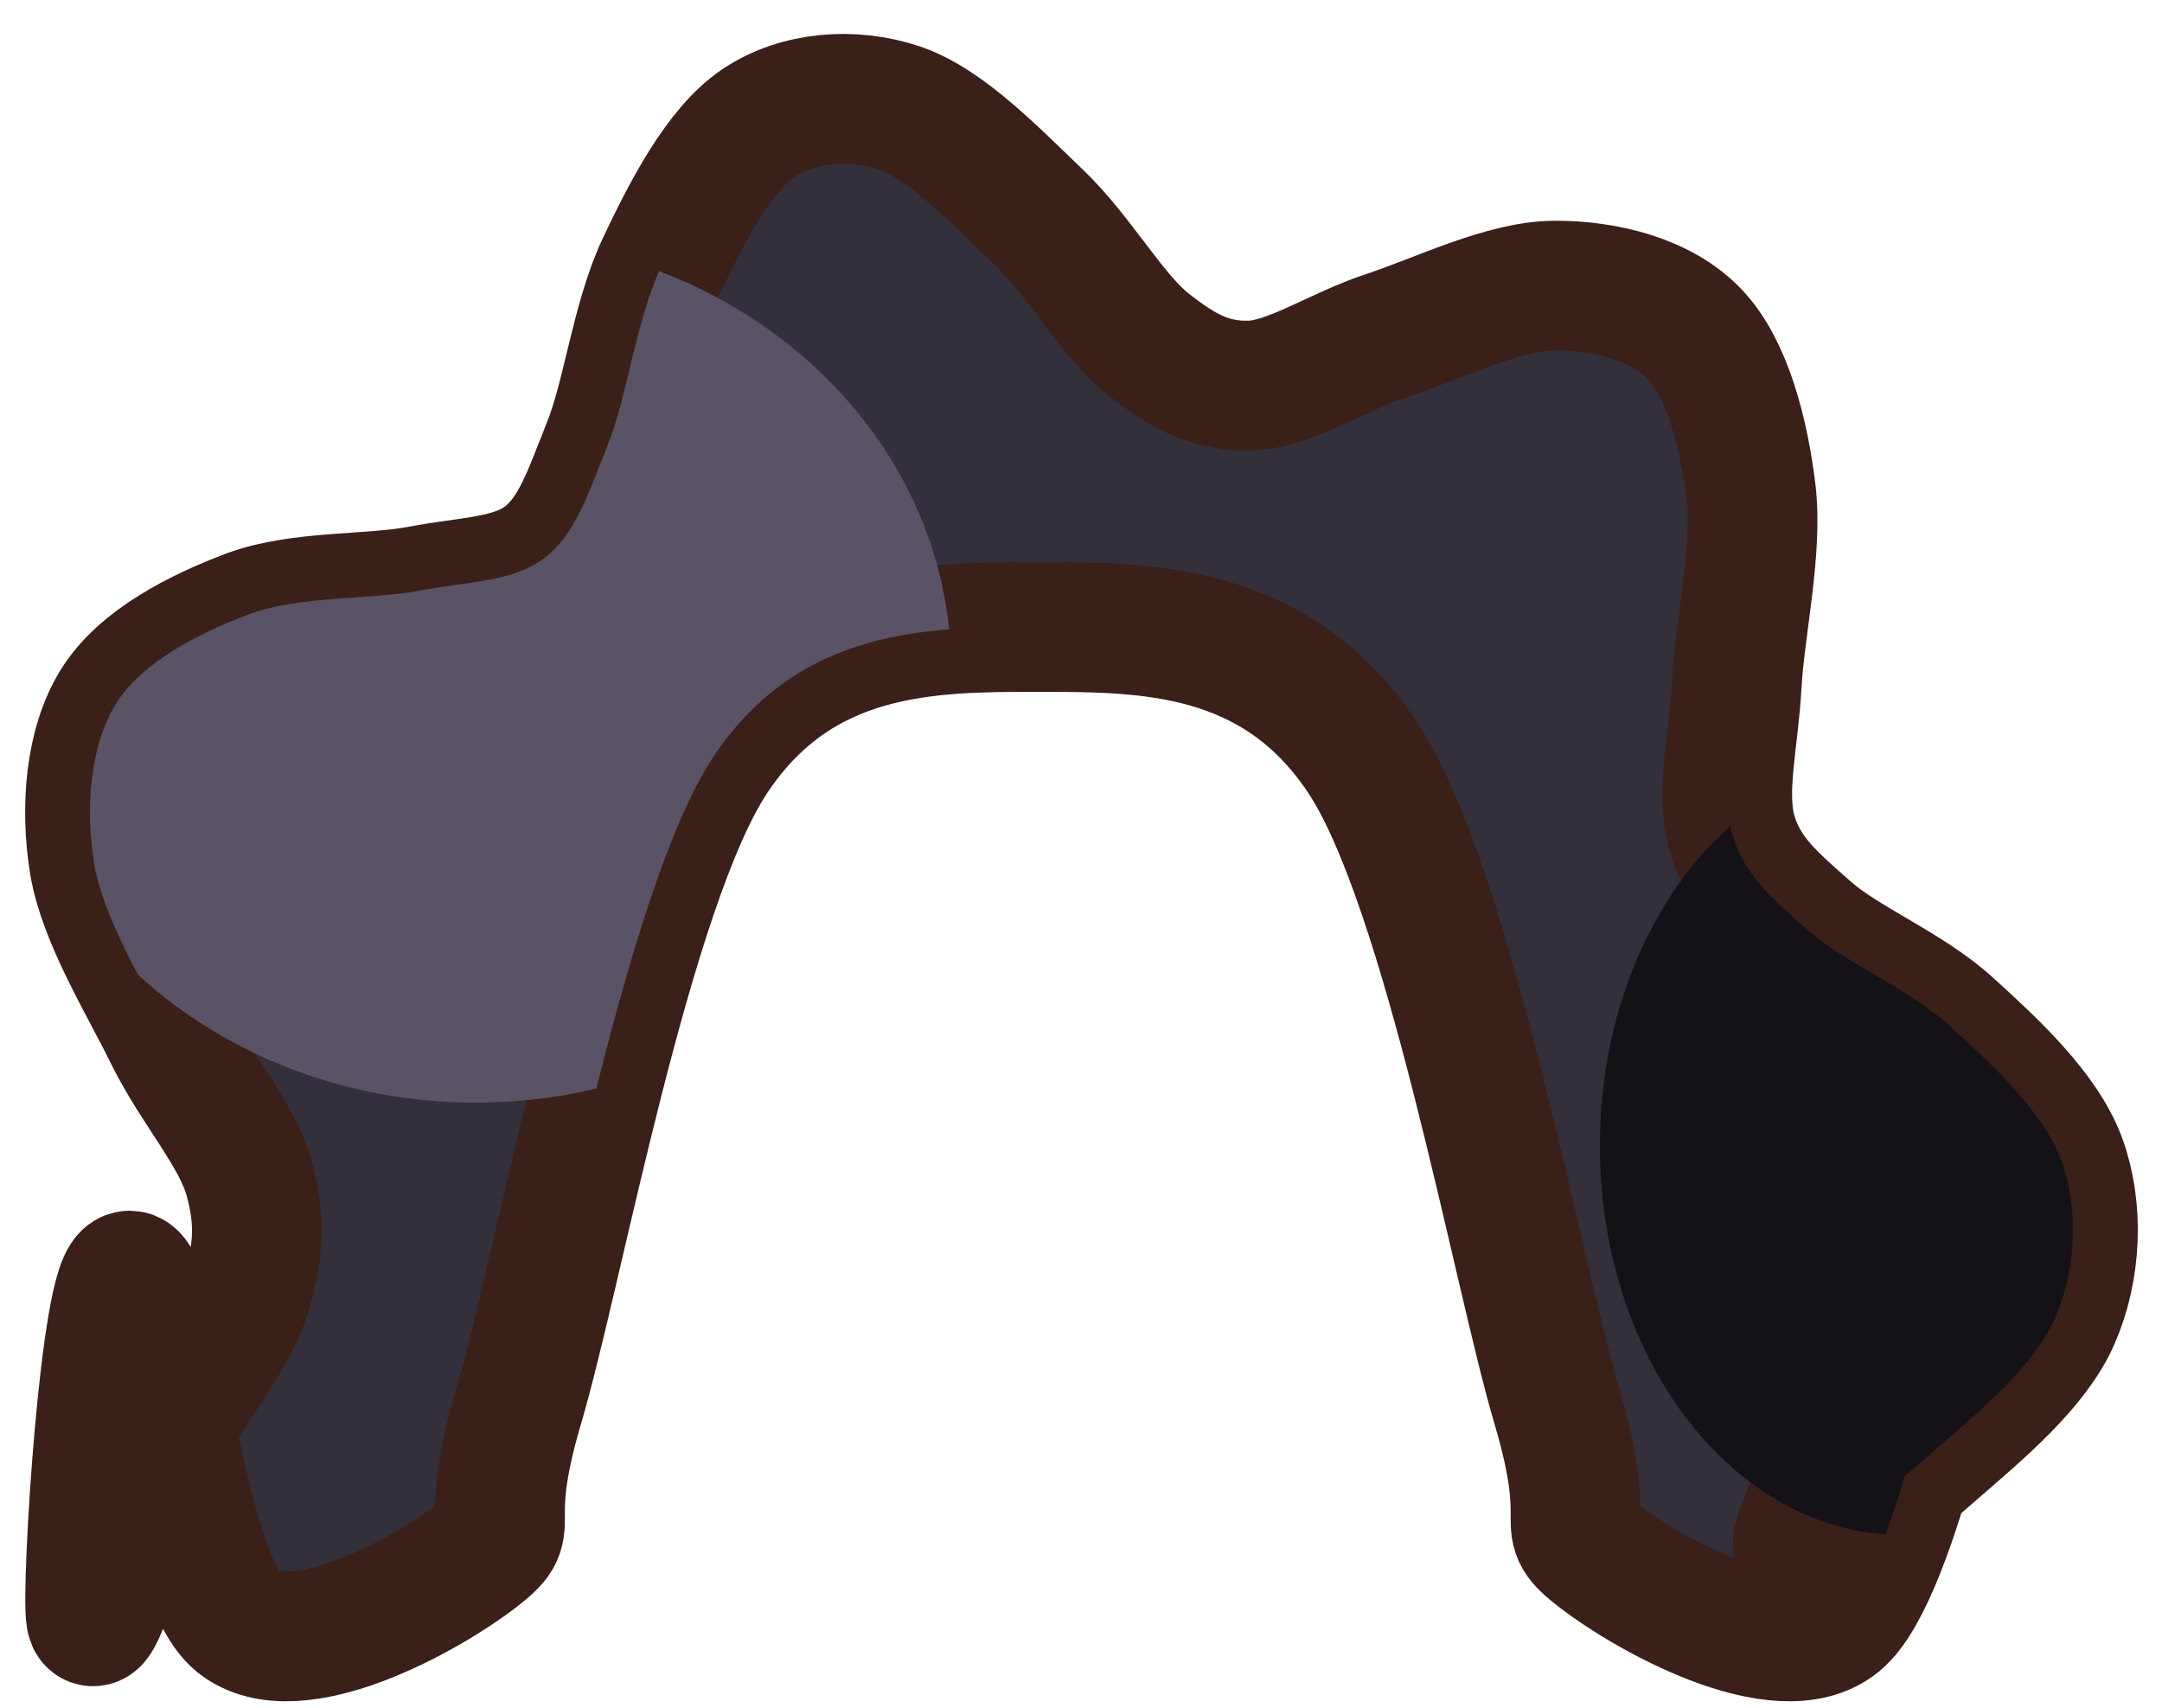
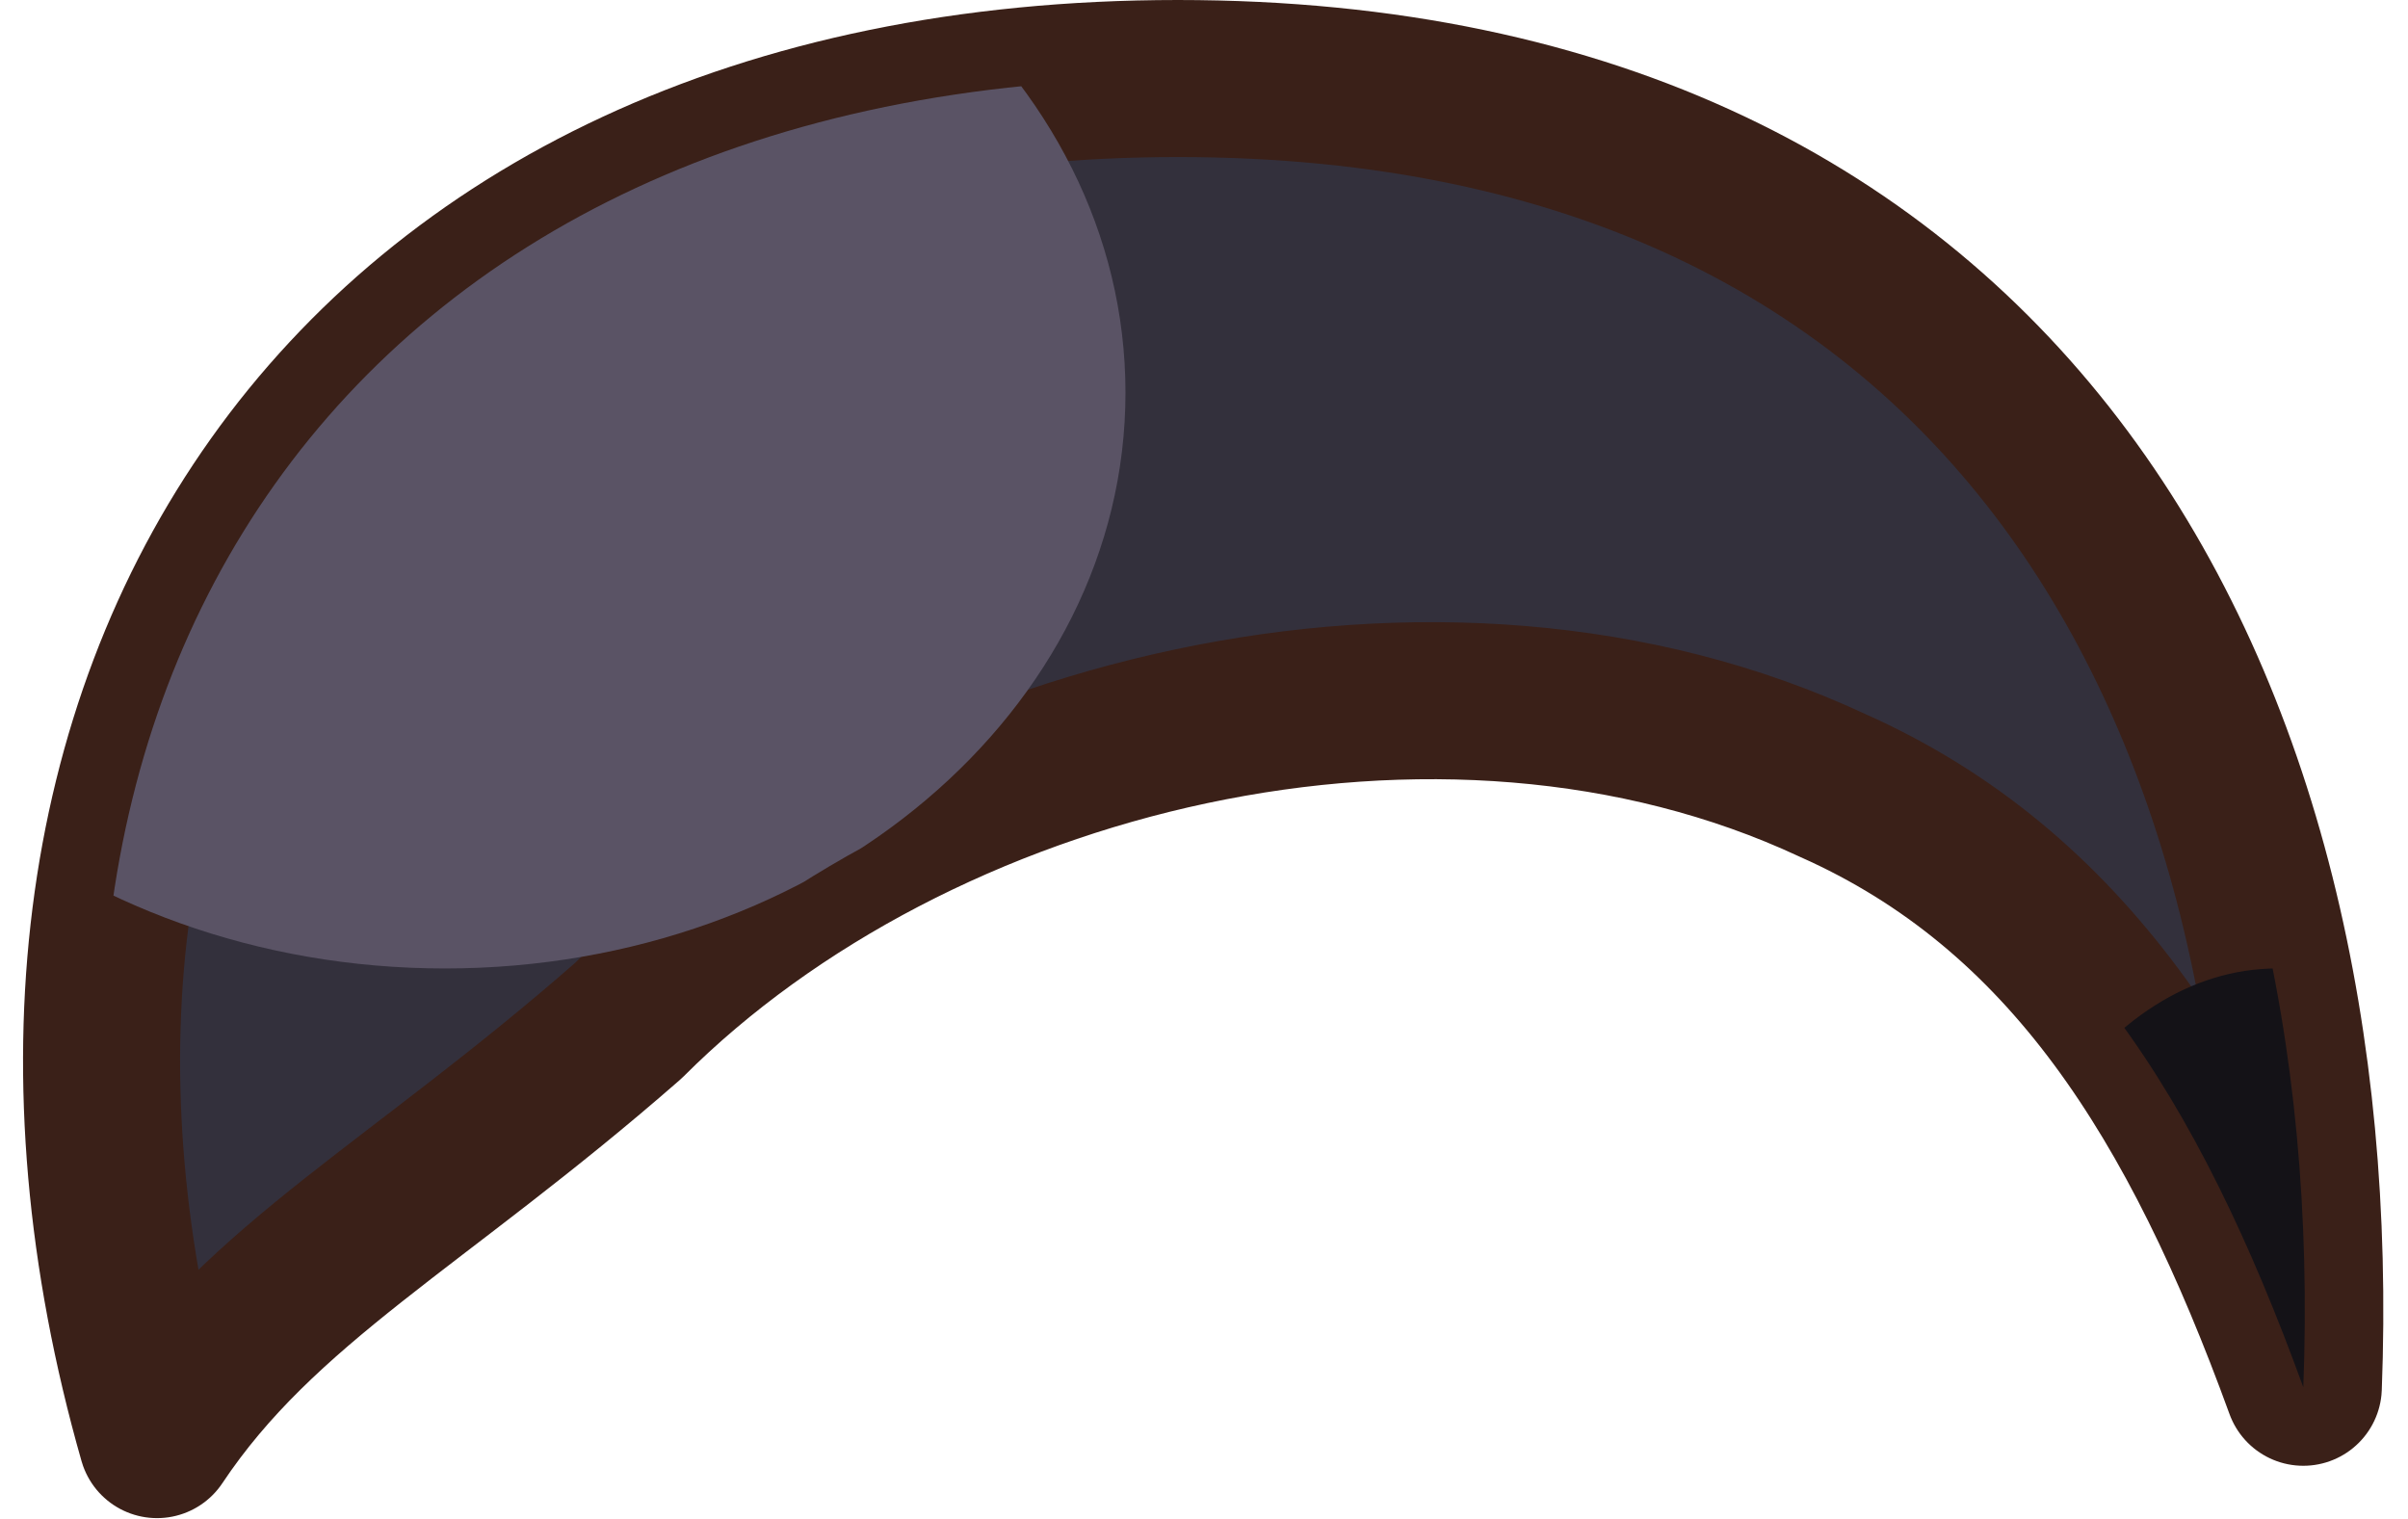
- <svg xmlns="http://www.w3.org/2000/svg" width="100" height="79" viewBox="72 17 100 79" shape-rendering="geometricPrecision">
-   <path d="M 76.21,91.83 C 76.46,93.13 78.27,86.22 79.45,83.76 C 80.63,81.3 82.62,79.13 83.3,77.08 C 83.98,75.03 84.08,73.48 83.51,71.45 C 82.93,69.42 81.05,67.34 79.85,64.92 C 78.66,62.49 76.77,59.47 76.35,56.91 C 75.94,54.35 76.17,51.46 77.37,49.54 C 78.56,47.63 81.18,46.29 83.52,45.41 C 85.86,44.54 89.13,44.75 91.41,44.32 C 93.69,43.88 95.74,43.92 97.19,42.8 C 98.64,41.68 99.21,39.82 100.11,37.58 C 101.01,35.33 101.42,31.81 102.58,29.33 C 103.75,26.85 105.26,23.91 107.1,22.68 C 108.93,21.46 111.44,21.27 113.59,21.99 C 115.74,22.71 118.09,25.18 120,27 C 121.91,28.82 123.43,31.58 125.07,32.89 C 126.71,34.19 128,34.89 129.85,34.83 C 131.7,34.77 133.83,33.28 136.17,32.51 C 138.52,31.74 141.54,30.22 143.91,30.21 C 146.28,30.2 148.87,30.86 150.38,32.45 C 151.89,34.03 152.66,37.04 152.99,39.75 C 153.31,42.45 152.47,46.03 152.33,48.67 C 152.18,51.31 151.56,53.68 152.12,55.57 C 152.67,57.47 153.96,58.56 155.64,60.04 C 157.32,61.53 160.24,62.68 162.19,64.46 C 164.14,66.23 166.53,68.44 167.35,70.69 C 168.16,72.94 168.03,75.73 167.06,77.95 C 166.1,80.17 163.56,82.28 161.57,84.01 C 159.59,85.74 155.08,89.65 155.15,88.32 C 155.22,86.98 161.69,75.39 162,76 C 162.31,76.61 159.67,89.83 157,92 C 154.33,94.17 148.17,90.67 146,89 C 143.83,87.33 145.83,88.17 144,82 C 142.17,75.83 139,58 135,52 C 131,46 125,46 120,46 C 115,46 109,46 105,52 C 101,58 97.83,75.83 96,82 C 94.17,88.17 96.17,87.33 94,89 C 91.83,90.67 85.67,94.17 83,92 C 80.33,89.83 79.13,76.03 78,76 C 76.87,75.97 75.97,90.54 76.21,91.83 Z" fill="#33303c" stroke="#3a2018" stroke-width="6" stroke-linecap="round" stroke-linejoin="round" />
+ <svg xmlns="http://www.w3.org/2000/svg" width="92" height="58" viewBox="75 21 92 58" shape-rendering="geometricPrecision">
+   <path d="M 81,76 C 73,48 88,24 120,24 C 152,24 164,48 163,74 C 159,63 154,55 145,51 C 130,44 110,49 99,60 C 91,67 85,70 81,76 Z" fill="#33303c" stroke="#3a2018" stroke-width="6" stroke-linecap="round" stroke-linejoin="round" />
  <defs>
-     <clipPath id="hr">
-       <path d="M 76.21,91.83 C 76.46,93.13 78.27,86.22 79.45,83.76 C 80.63,81.3 82.62,79.13 83.3,77.08 C 83.98,75.03 84.08,73.48 83.51,71.45 C 82.93,69.42 81.05,67.34 79.85,64.92 C 78.66,62.49 76.77,59.47 76.35,56.91 C 75.94,54.35 76.17,51.46 77.37,49.54 C 78.56,47.63 81.18,46.29 83.52,45.41 C 85.86,44.54 89.13,44.75 91.41,44.32 C 93.69,43.88 95.74,43.92 97.19,42.8 C 98.64,41.68 99.21,39.82 100.11,37.58 C 101.01,35.33 101.42,31.81 102.58,29.33 C 103.75,26.85 105.26,23.91 107.1,22.68 C 108.93,21.46 111.44,21.27 113.59,21.99 C 115.74,22.71 118.09,25.18 120,27 C 121.91,28.82 123.43,31.58 125.07,32.89 C 126.71,34.19 128,34.89 129.85,34.83 C 131.7,34.77 133.83,33.28 136.17,32.51 C 138.52,31.74 141.54,30.22 143.91,30.21 C 146.28,30.2 148.87,30.86 150.38,32.45 C 151.89,34.03 152.66,37.04 152.99,39.75 C 153.31,42.45 152.47,46.03 152.33,48.67 C 152.18,51.31 151.56,53.68 152.12,55.57 C 152.67,57.47 153.96,58.56 155.64,60.04 C 157.32,61.53 160.24,62.68 162.19,64.46 C 164.14,66.23 166.53,68.44 167.35,70.69 C 168.16,72.94 168.03,75.73 167.06,77.95 C 166.1,80.17 163.56,82.28 161.57,84.01 C 159.59,85.74 155.08,89.65 155.15,88.32 C 155.22,86.98 161.69,75.39 162,76 C 162.31,76.61 159.67,89.83 157,92 C 154.33,94.17 148.17,90.67 146,89 C 143.83,87.33 145.83,88.17 144,82 C 142.17,75.83 139,58 135,52 C 131,46 125,46 120,46 C 115,46 109,46 105,52 C 101,58 97.83,75.83 96,82 C 94.17,88.17 96.17,87.33 94,89 C 91.83,90.67 85.67,94.17 83,92 C 80.33,89.83 79.13,76.03 78,76 C 76.87,75.97 75.97,90.54 76.21,91.83 Z" />
+     <clipPath id="hr-coil">
+       <path d="M 81,76 C 73,48 88,24 120,24 C 152,24 164,48 163,74 C 159,63 154,55 145,51 C 130,44 110,49 99,60 C 91,67 85,70 81,76 Z" />
    </clipPath>
  </defs>
-   <g clip-path="url(#hr)">
-     <ellipse cx="94" cy="48" rx="22" ry="20" fill="#5a5365" />
-     <ellipse cx="160" cy="70" rx="14" ry="18" fill="#141217" />
+   <g clip-path="url(#hr-coil)">
+     <ellipse cx="92" cy="36" rx="26" ry="22" fill="#5a5365" />
+     <ellipse cx="162" cy="76" rx="12" ry="18" fill="#141217" />
  </g>
</svg>
